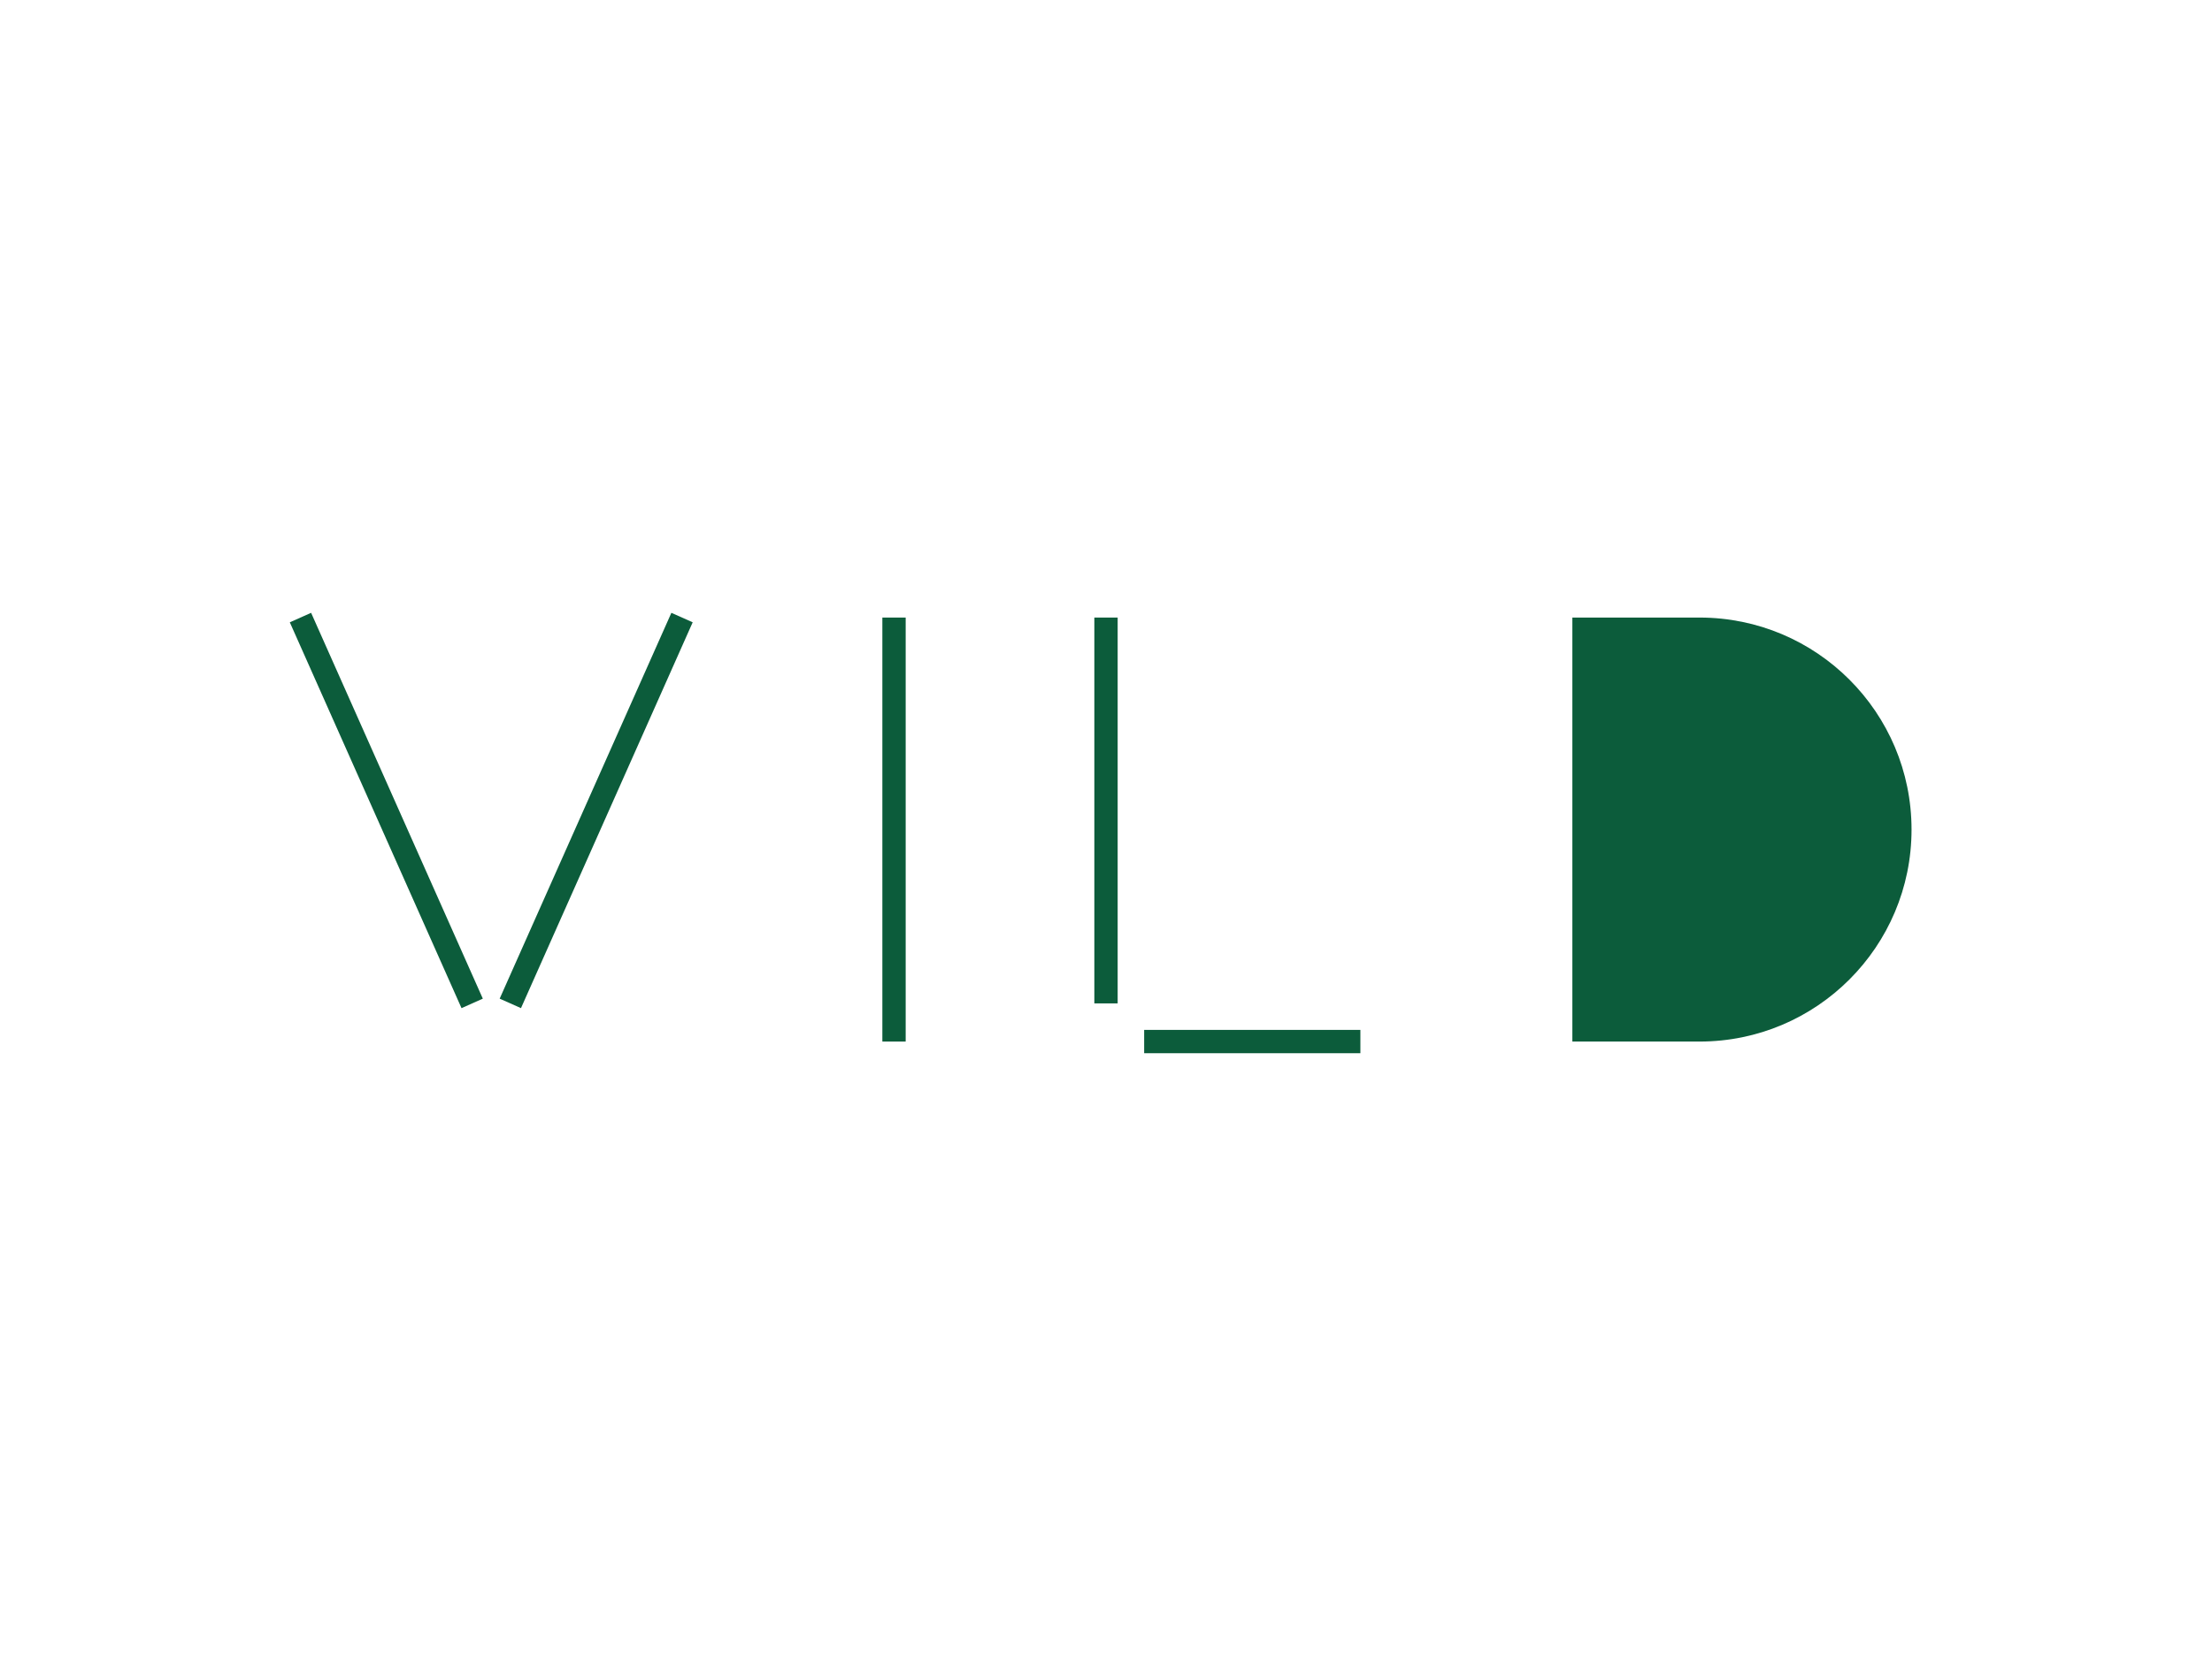
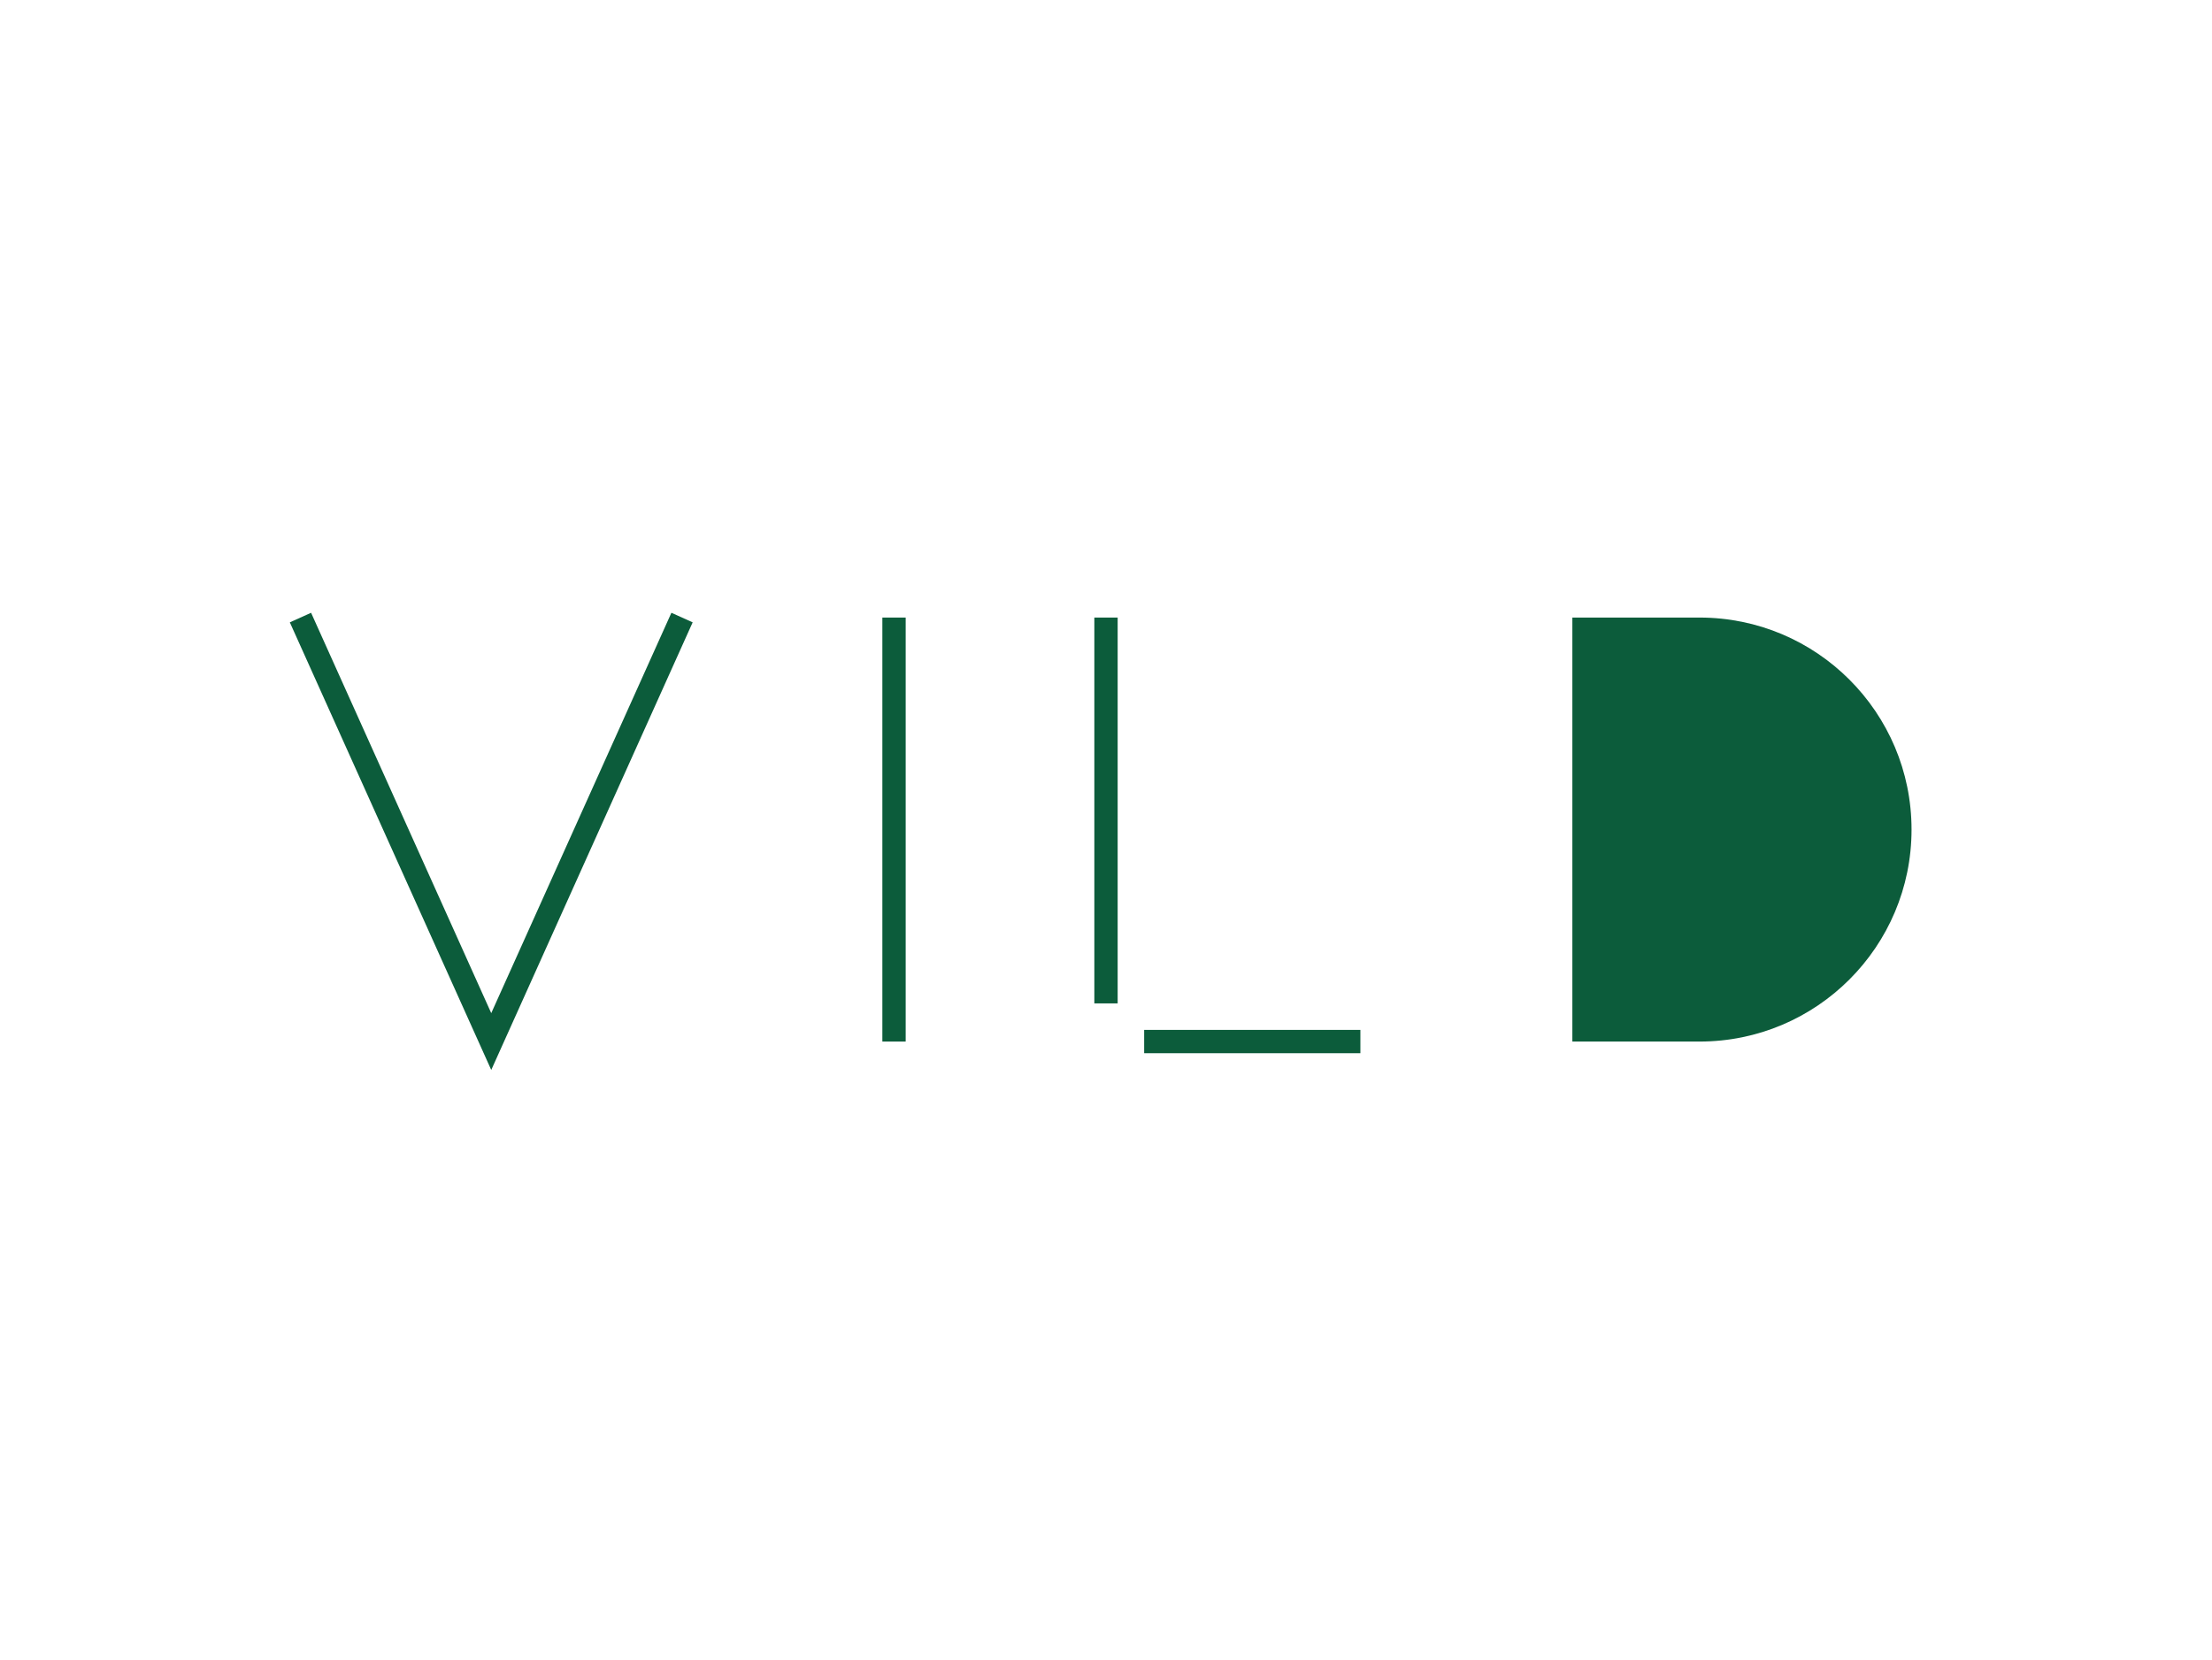
<svg xmlns="http://www.w3.org/2000/svg" width="1200" height="900" viewBox="0 0 1200 900">
  <g transform="translate(163.00 335.00) scale(230)">
-     <path d="M0,0 L0.405,0.910 M0.900,0 L0.495,0.910" fill="none" stroke="#0C5C3B" stroke-width="0.055" stroke-linecap="butt" stroke-linejoin="miter" />
+     <path d="M0,0 L0.45,1 L0.9,0" fill="none" stroke="#0C5C3B" stroke-width="0.055" stroke-linecap="butt" stroke-linejoin="miter" />
    <path d="M1.400,0 V1" fill="none" stroke="#0C5C3B" stroke-width="0.055" stroke-linecap="butt" stroke-linejoin="miter" />
    <path d="M1.900,0 V0.910 M1.990,1 H2.500" fill="none" stroke="#0C5C3B" stroke-width="0.055" stroke-linecap="butt" stroke-linejoin="miter" />
    <path d="M3.000,0.000 H3.300 A0.500,0.500 0 0 1 3.300,1 H3.000 Z" fill="#0C5C3B" />
  </g>
</svg>
